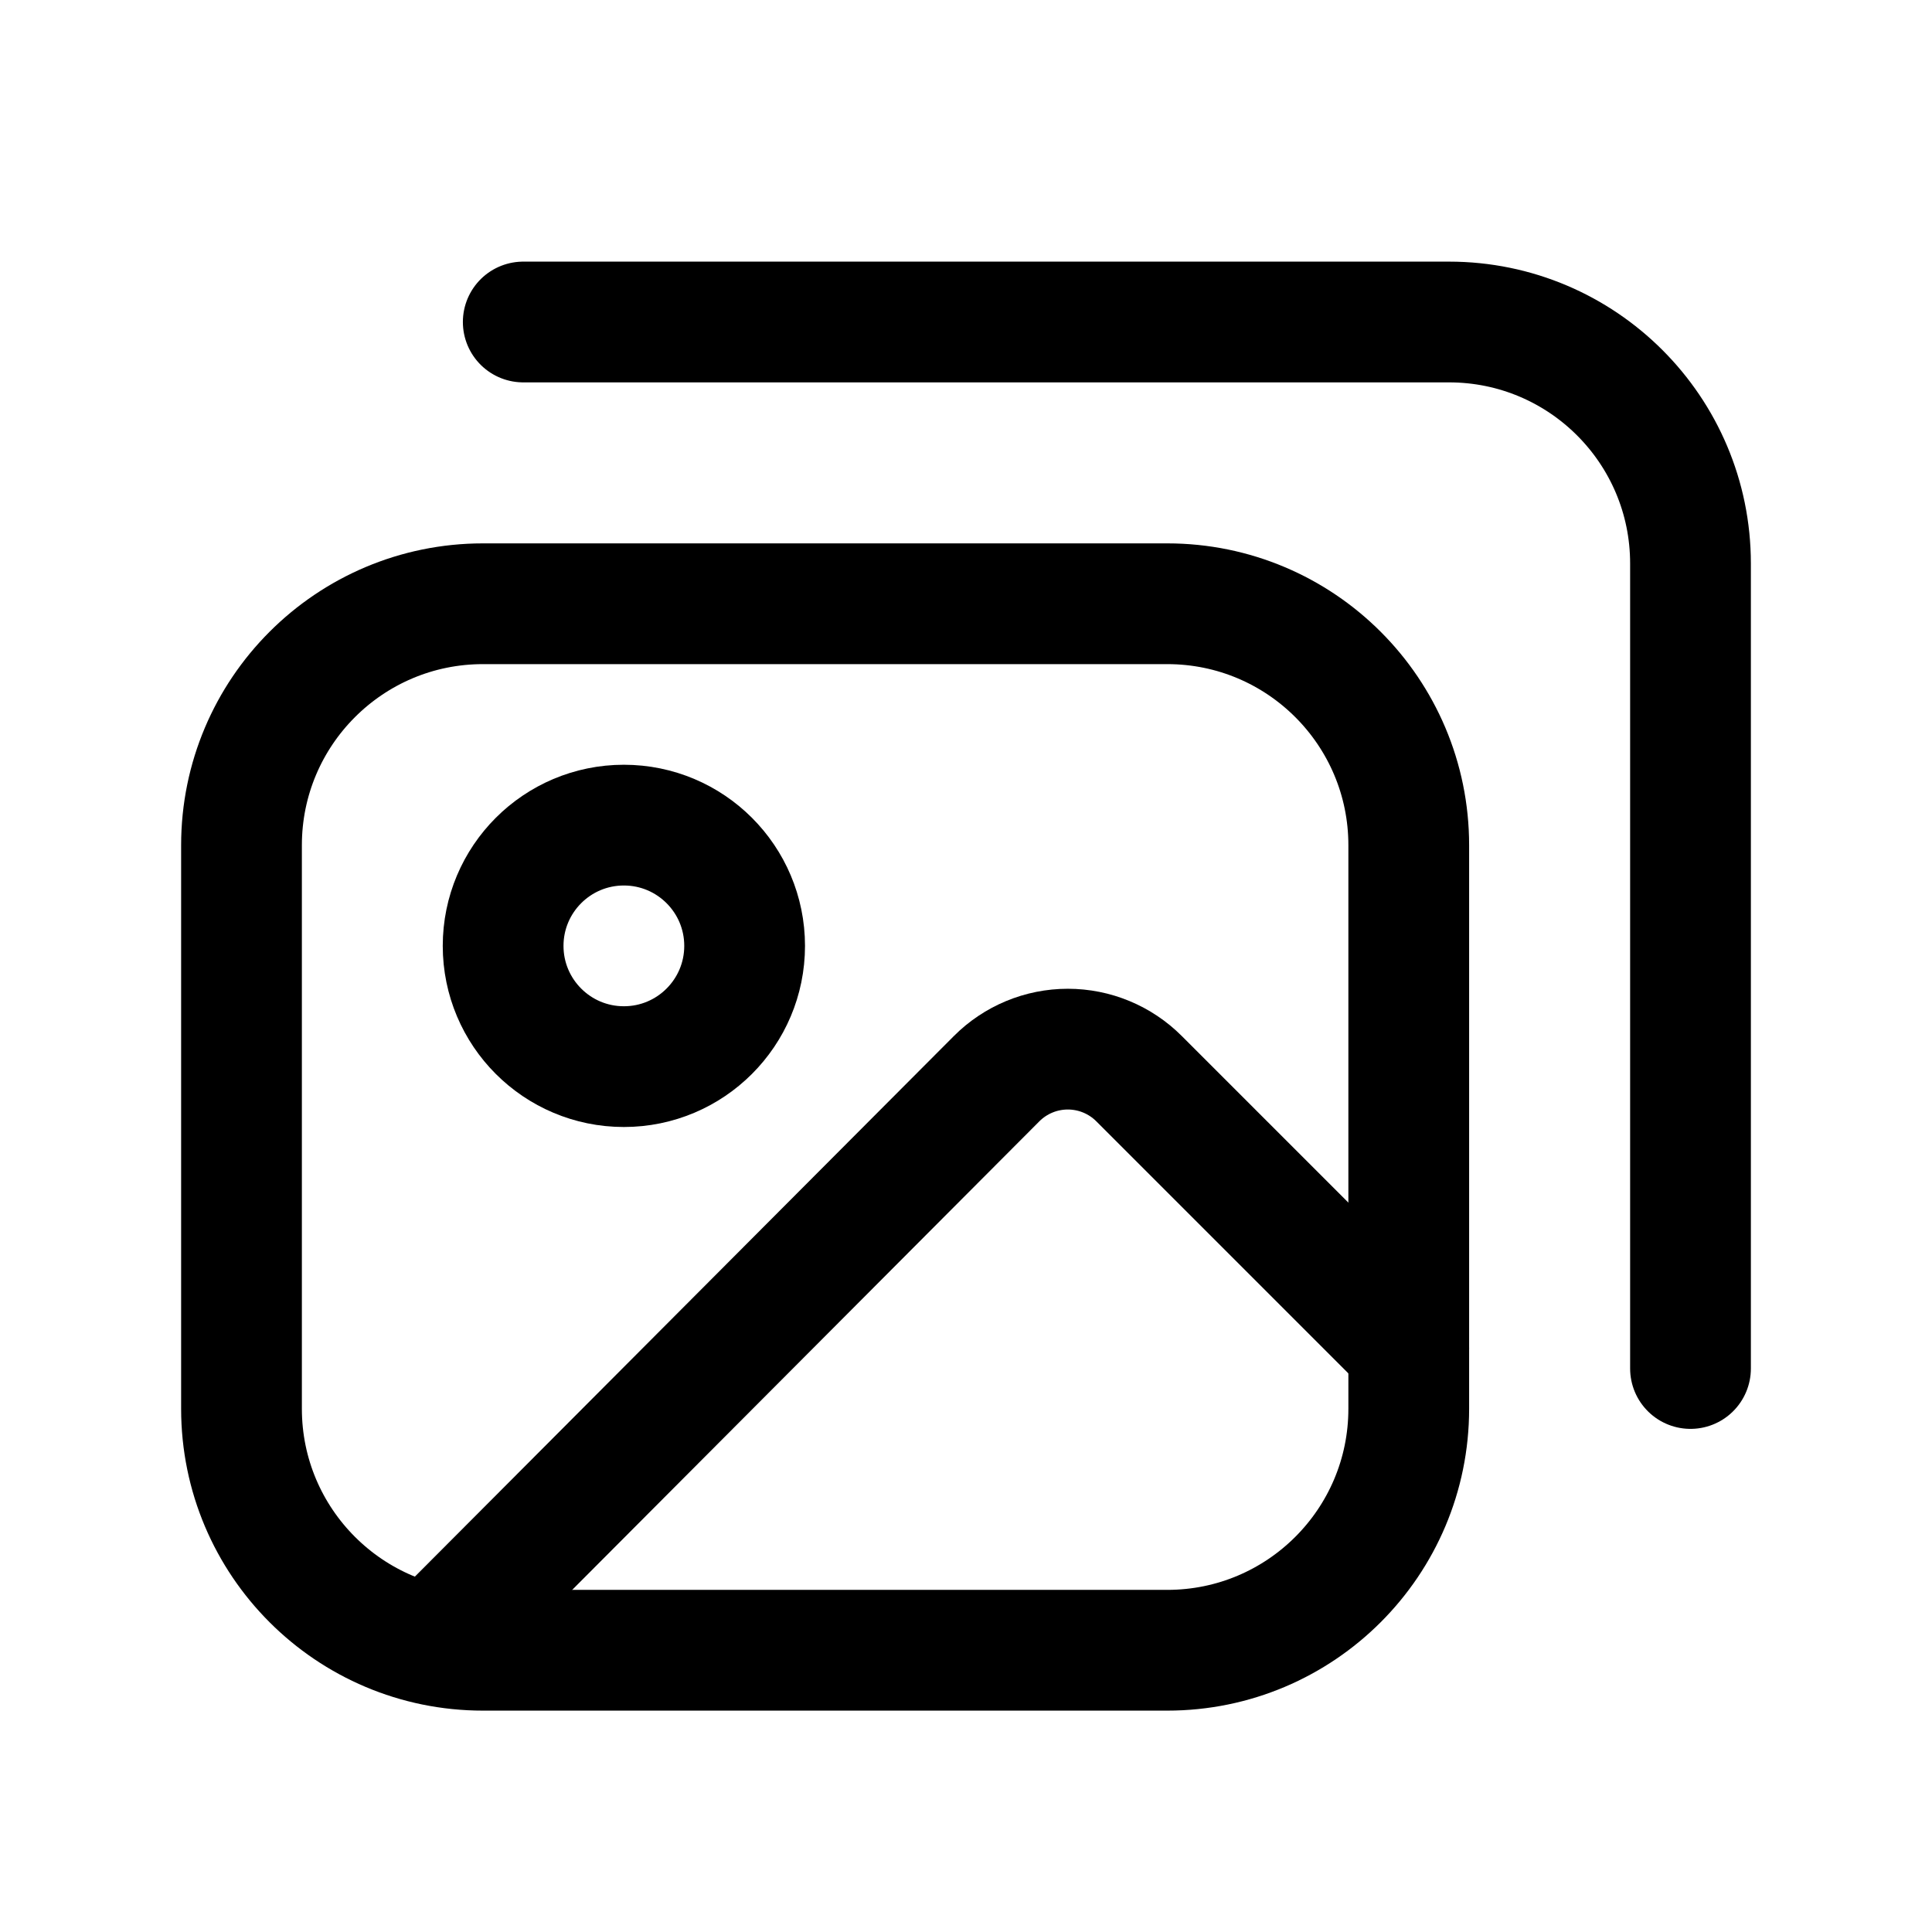
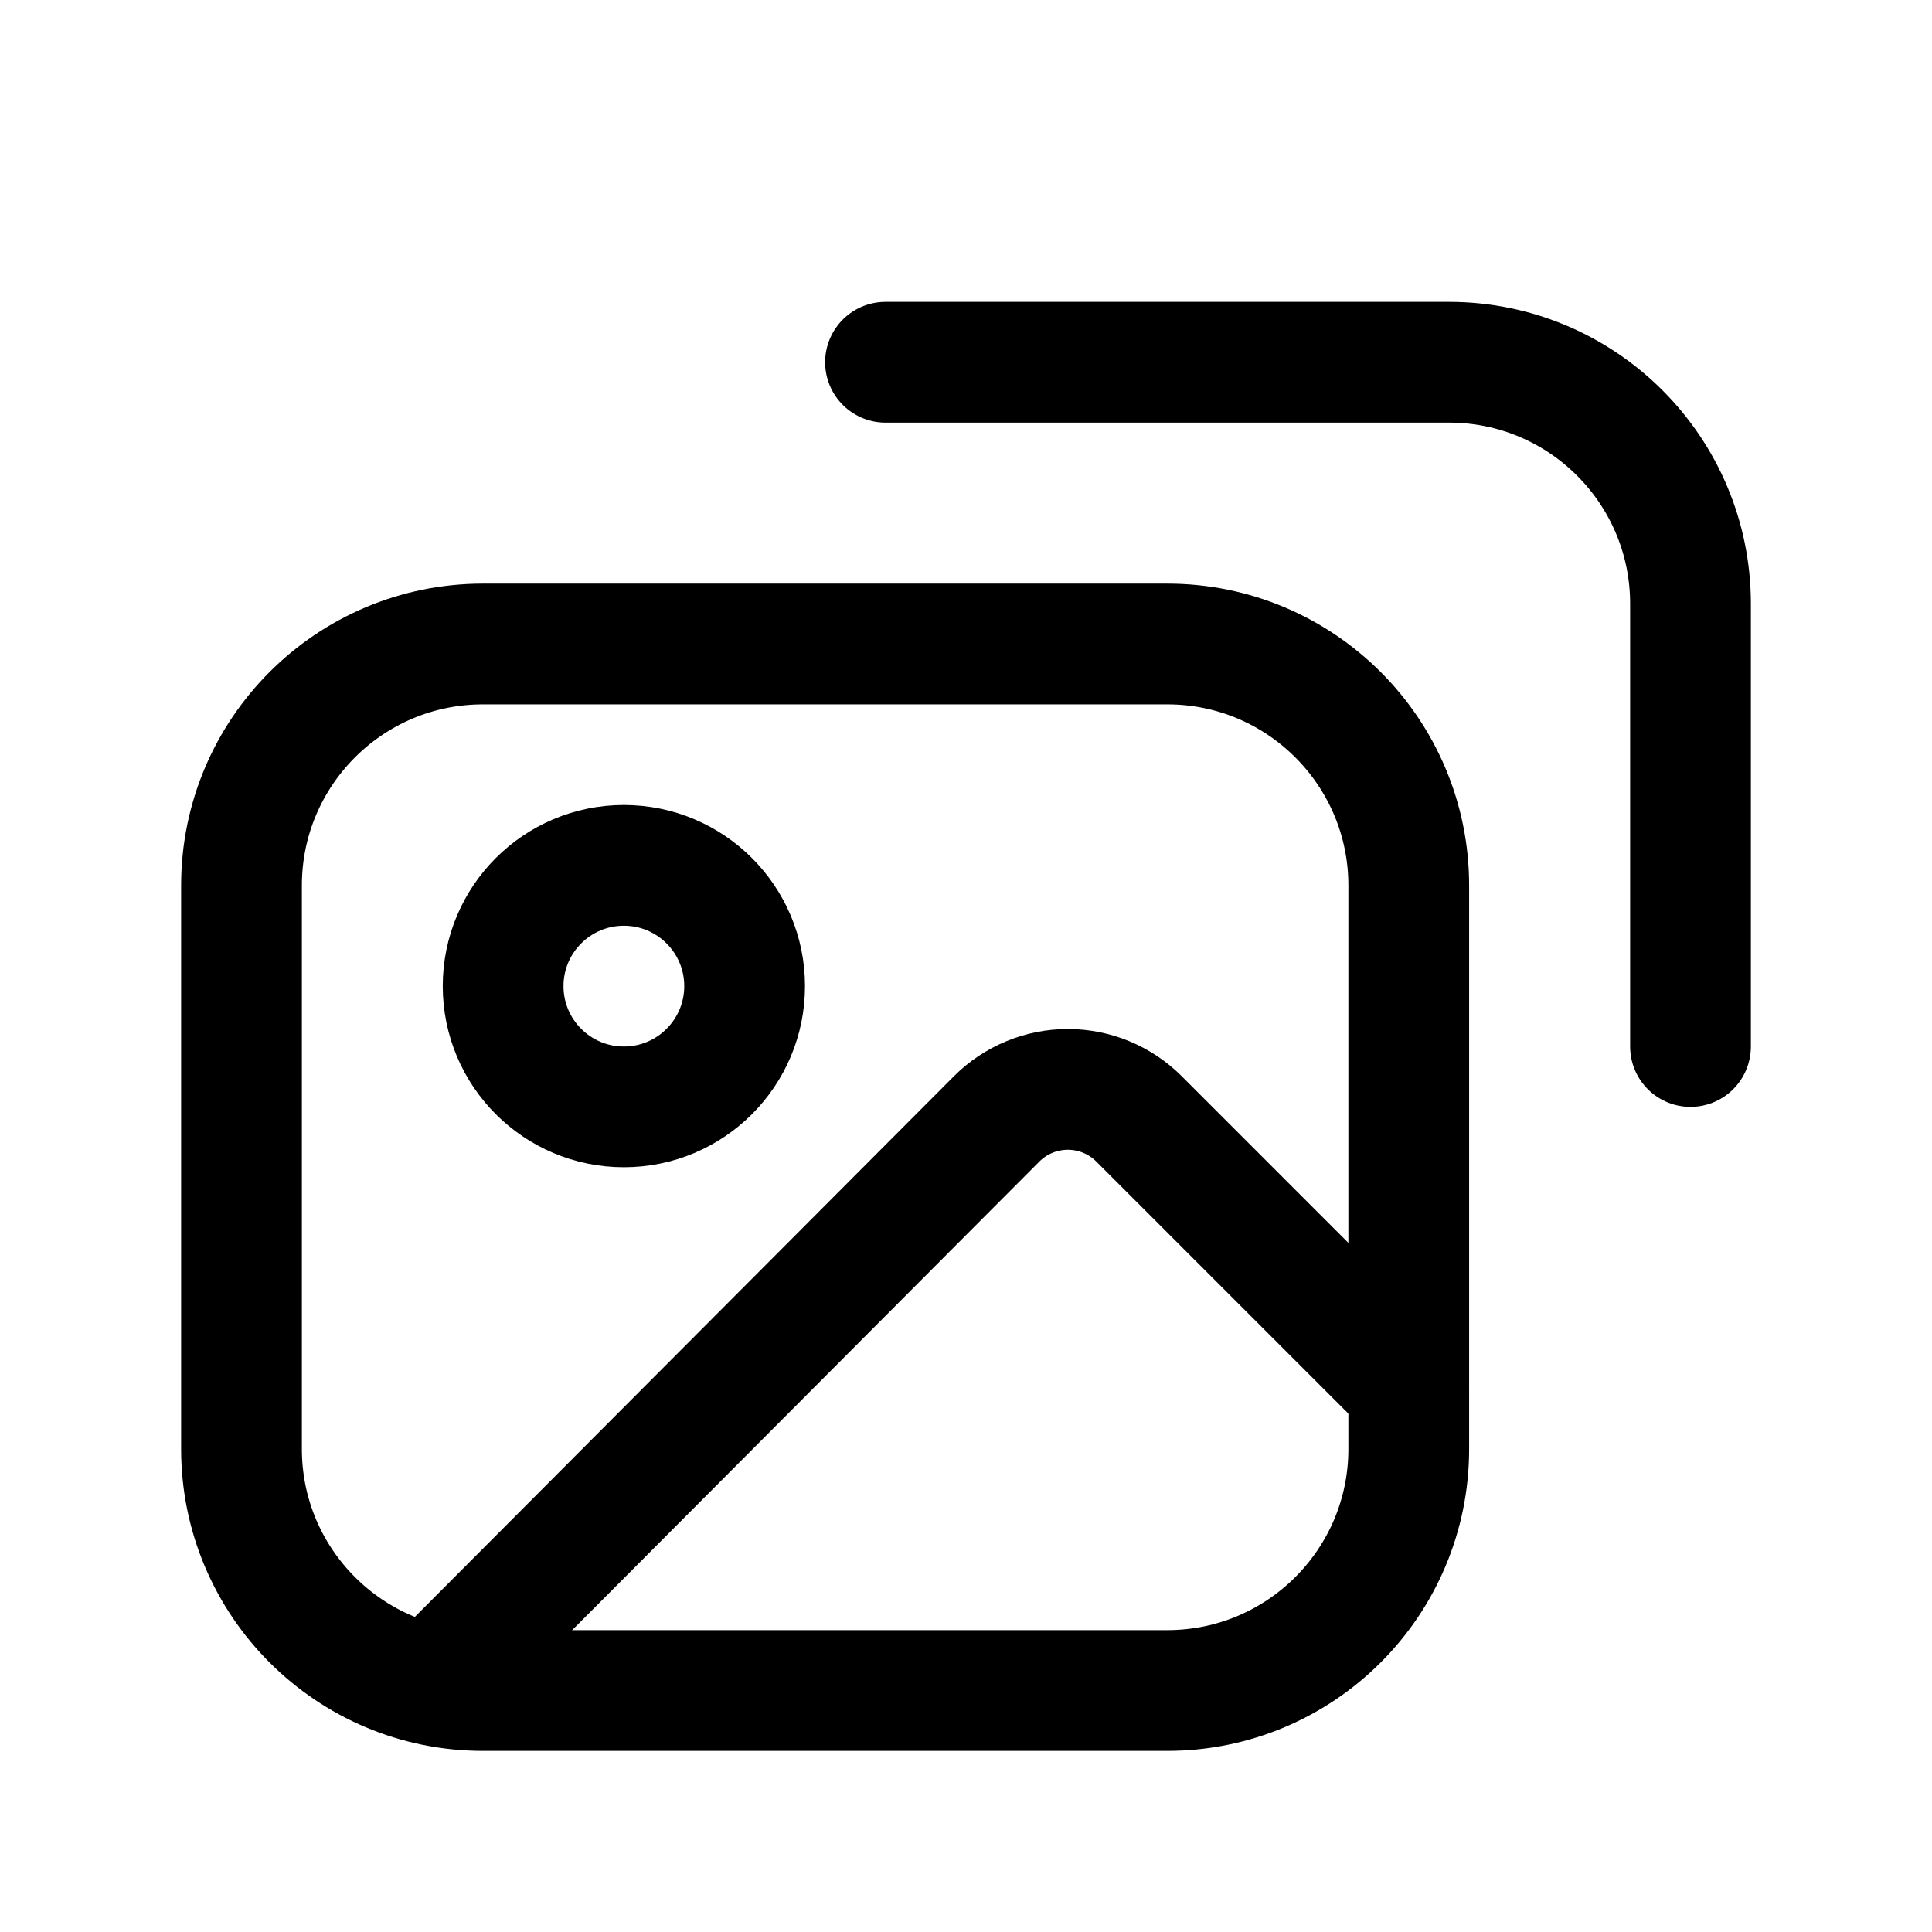
<svg xmlns="http://www.w3.org/2000/svg" viewBox="0 0 24 24" fill="none" stroke="currentColor" stroke-width="1.5" stroke-linecap="round" stroke-linejoin="round">
-   <rect x="3" y="7.5" width="14.5" height="13" rx="3" />
-   <circle cx="7.75" cy="11.75" r="1.5" />
-   <path d="M17.5 16.75 14.15 13.4a1.25 1.25 0 0 0-1.77 0L5.6 20.2" />
-   <path d="M6.5 4h11.5a3 3 0 0 1 3 3v10" />
+   <rect x="3" y="8" width="14.5" height="13" rx="3" />
+   <circle cx="7.75" cy="12.25" r="1.5" />
+   <path d="M17.5 17.25 14.15 13.9a1.25 1.25 0 0 0-1.77 0L5.6 20.7" />
+   <path d="M11 4.5h7a3 3 0 0 1 3 3v5.5" />
</svg>
